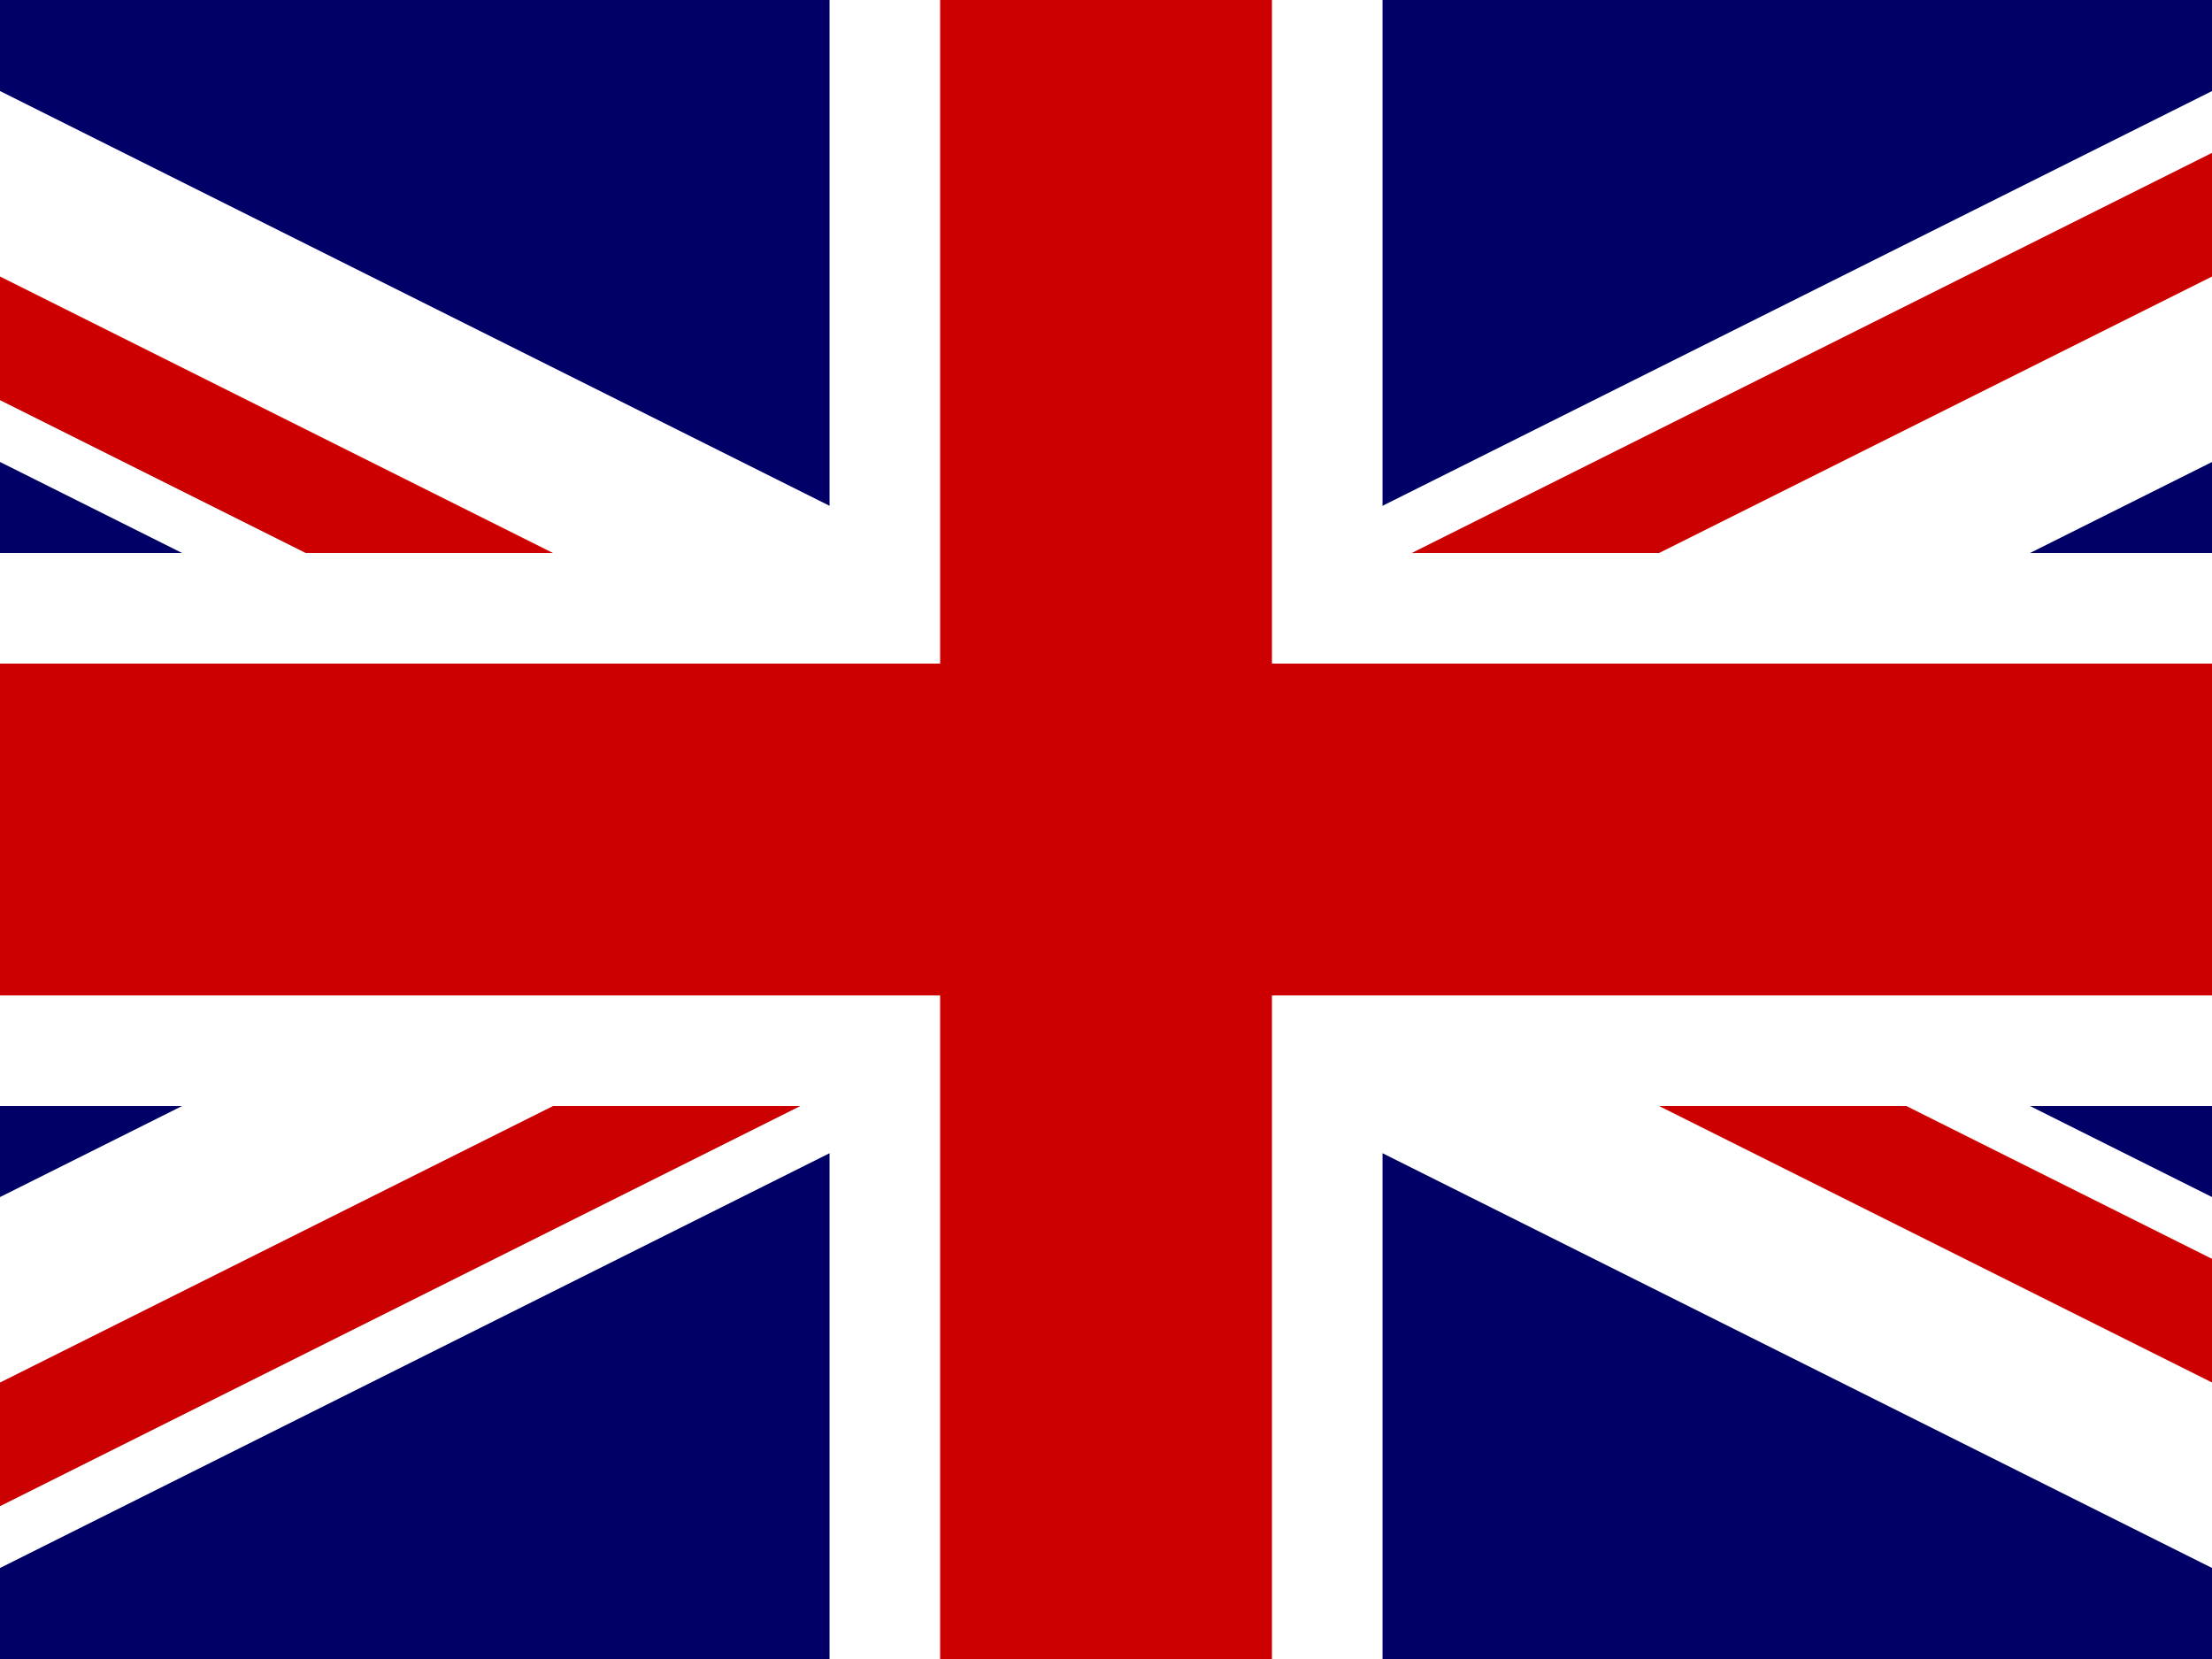
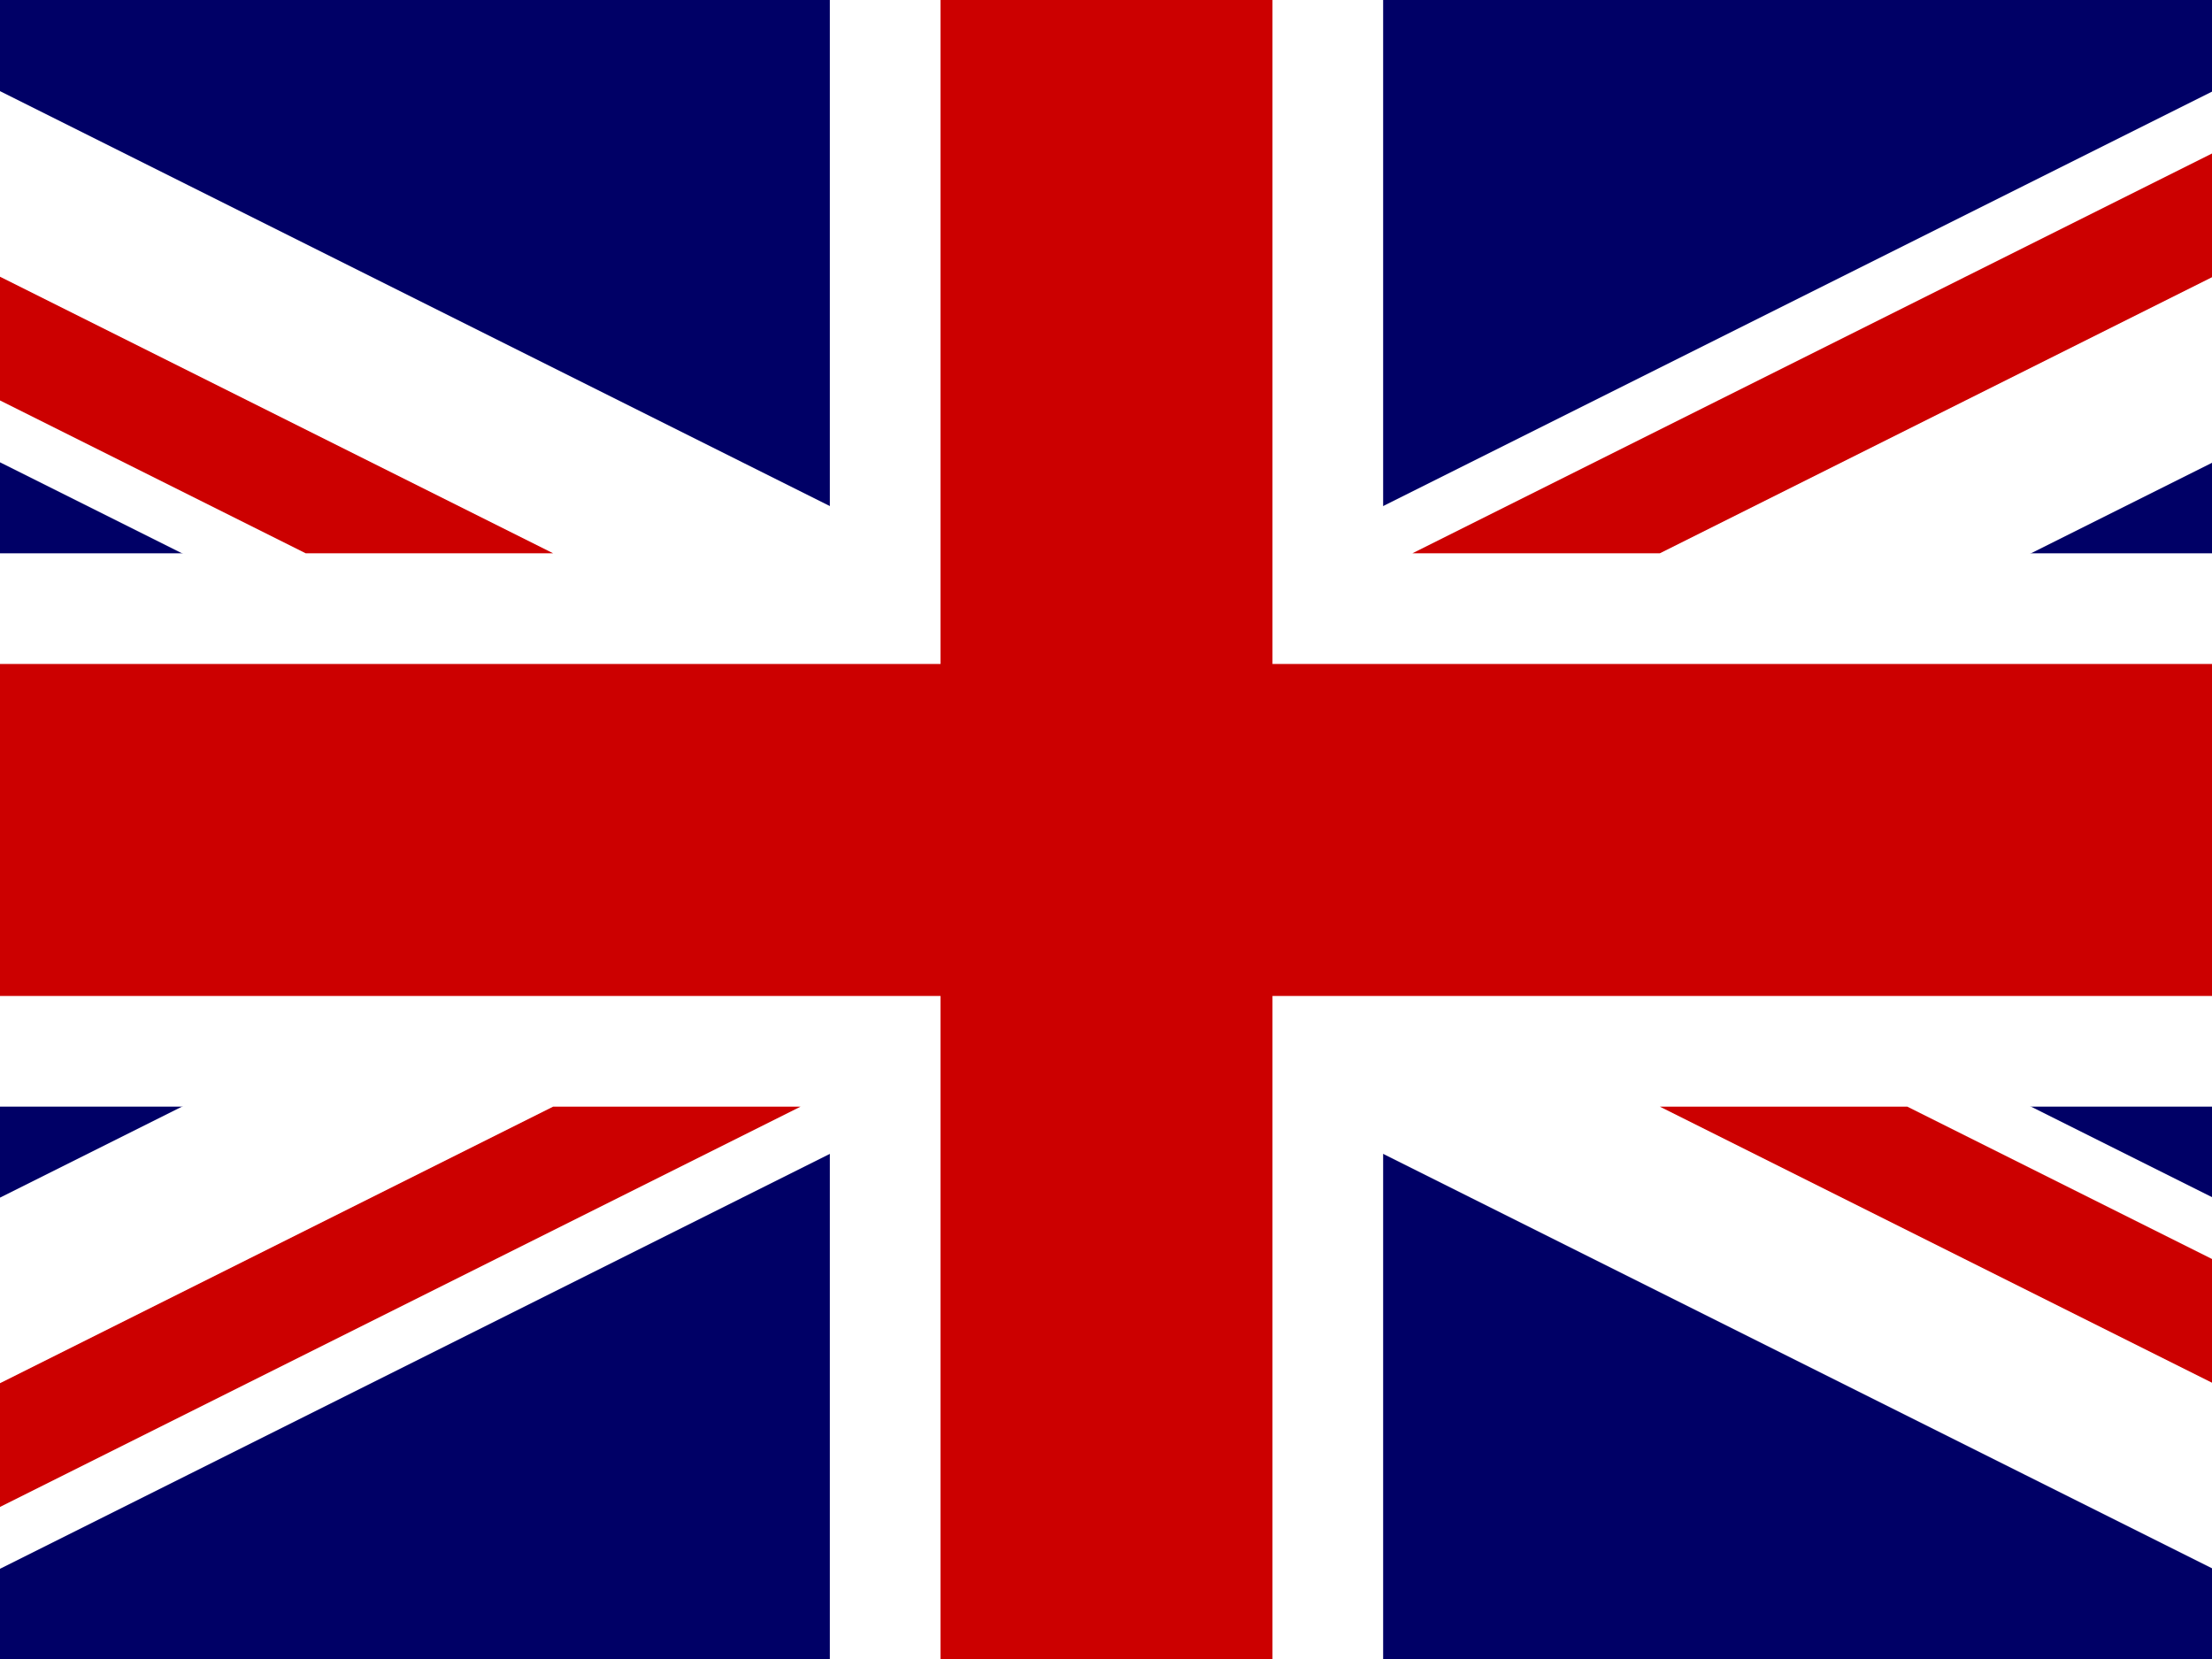
- <svg xmlns="http://www.w3.org/2000/svg" id="svg1" height="480" width="640" version="1.1">
-   <defs id="defs3">
-     <clipPath id="clipPath8673" clipPathUnits="userSpaceOnUse">
-       <rect id="rect8675" fill-opacity="0.67" height="512" width="682.67" y="-0" x="-85.333" />
+ <svg xmlns="http://www.w3.org/2000/svg" height="480" width="640">
+   <defs>
+     <clipPath id="a">
+       <rect fill-opacity=".67" height="512" width="682.67" x="-85.333" />
    </clipPath>
  </defs>
-   <g id="flag" clip-path="url(#clipPath8673)" transform="matrix(.9375 0 0 .9375 80 .0000026825)">
-     <g id="g578" stroke-width="1pt" transform="matrix(17.067 0 0 17.067 -256 -0.0000024)">
-       <rect id="rect124" height="30" width="60" y="0" x="0" fill="#006" />
-       <g id="g584">
-         <path id="path146" d="m0 0v3.354l53.292 26.646h6.708v-3.354l-53.292-26.646h-6.708zm60 0v3.354l-53.292 26.646h-6.708v-3.354l53.292-26.646h6.708z" fill="#fff" />
-         <path id="path136" d="m25 0v30h10v-30h-10zm-25 10v10h60v-10h-60z" fill="#fff" />
-         <path id="path141" d="m0 12v6h60v-6h-60zm27-12v30h6v-30h-6z" fill="#c00" />
-         <path id="path150" d="m0 30 20-10h4.472l-20 10h-4.472zm0-30 20 10h-4.472l-15.528-7.764v-2.236zm35.528 10 20-10h4.472l-20 10h-4.472zm24.472 20-20-10h4.472l15.528 7.764v2.236z" fill="#c00" />
-       </g>
+   <g transform="matrix(16.009 0 0 16.009 -160.128 0)" clip-path="url(#a)">
+     <rect height="30" width="60" fill="#006" />
+     <g>
+       <path d="M0 0v3.354l53.292 26.646h6.708v-3.354l-53.292-26.646h-6.708zm60 0v3.354l-53.292 26.646h-6.708v-3.354l53.292-26.646h6.708z" fill="#fff" />
+       <path d="M25 0v30h10v-30h-10zm-25 10v10h60v-10h-60z" fill="#fff" />
+       <path d="M0 12v6h60v-6h-60zm27-12v30h6v-30h-6z" fill="#c00" />
+       <path d="M0 30l20-10h4.472l-20 10h-4.472zm0-30l20 10h-4.472l-15.528-7.764v-2.236zm35.528 10l20-10h4.472l-20 10h-4.472zm24.472 20l-20-10h4.472l15.528 7.764v2.236z" fill="#c00" />
    </g>
  </g>
</svg>
